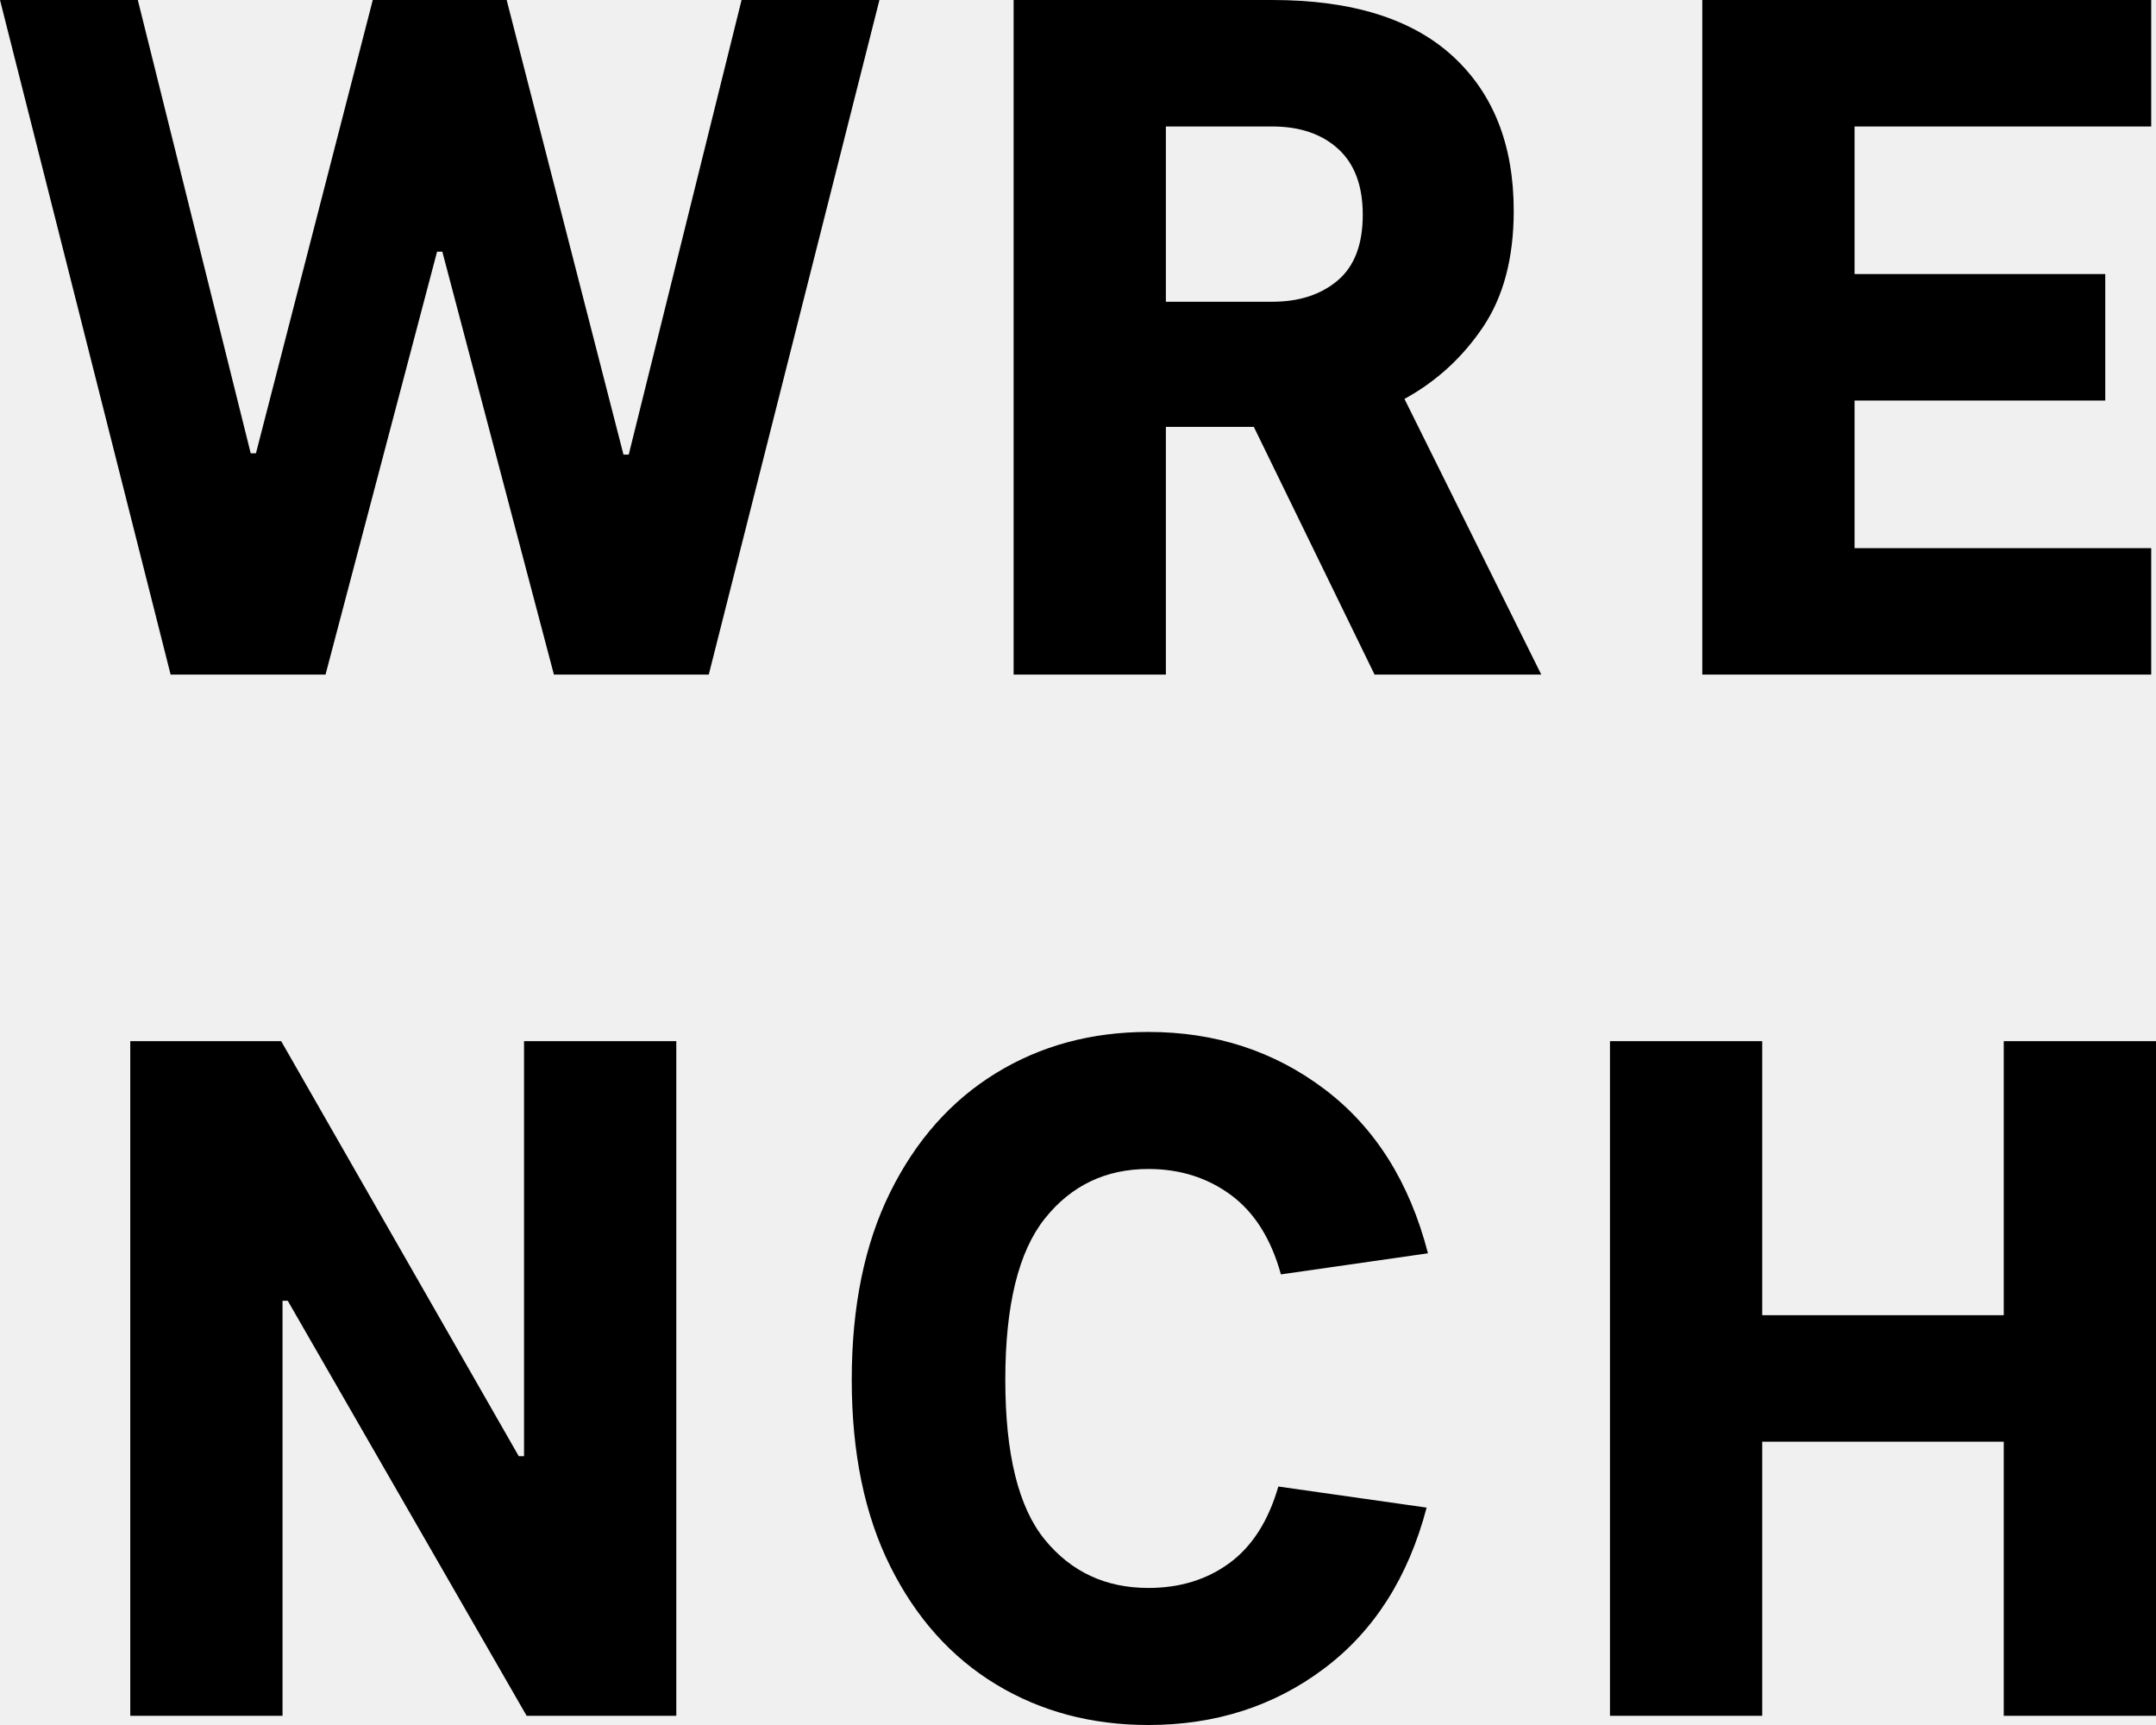
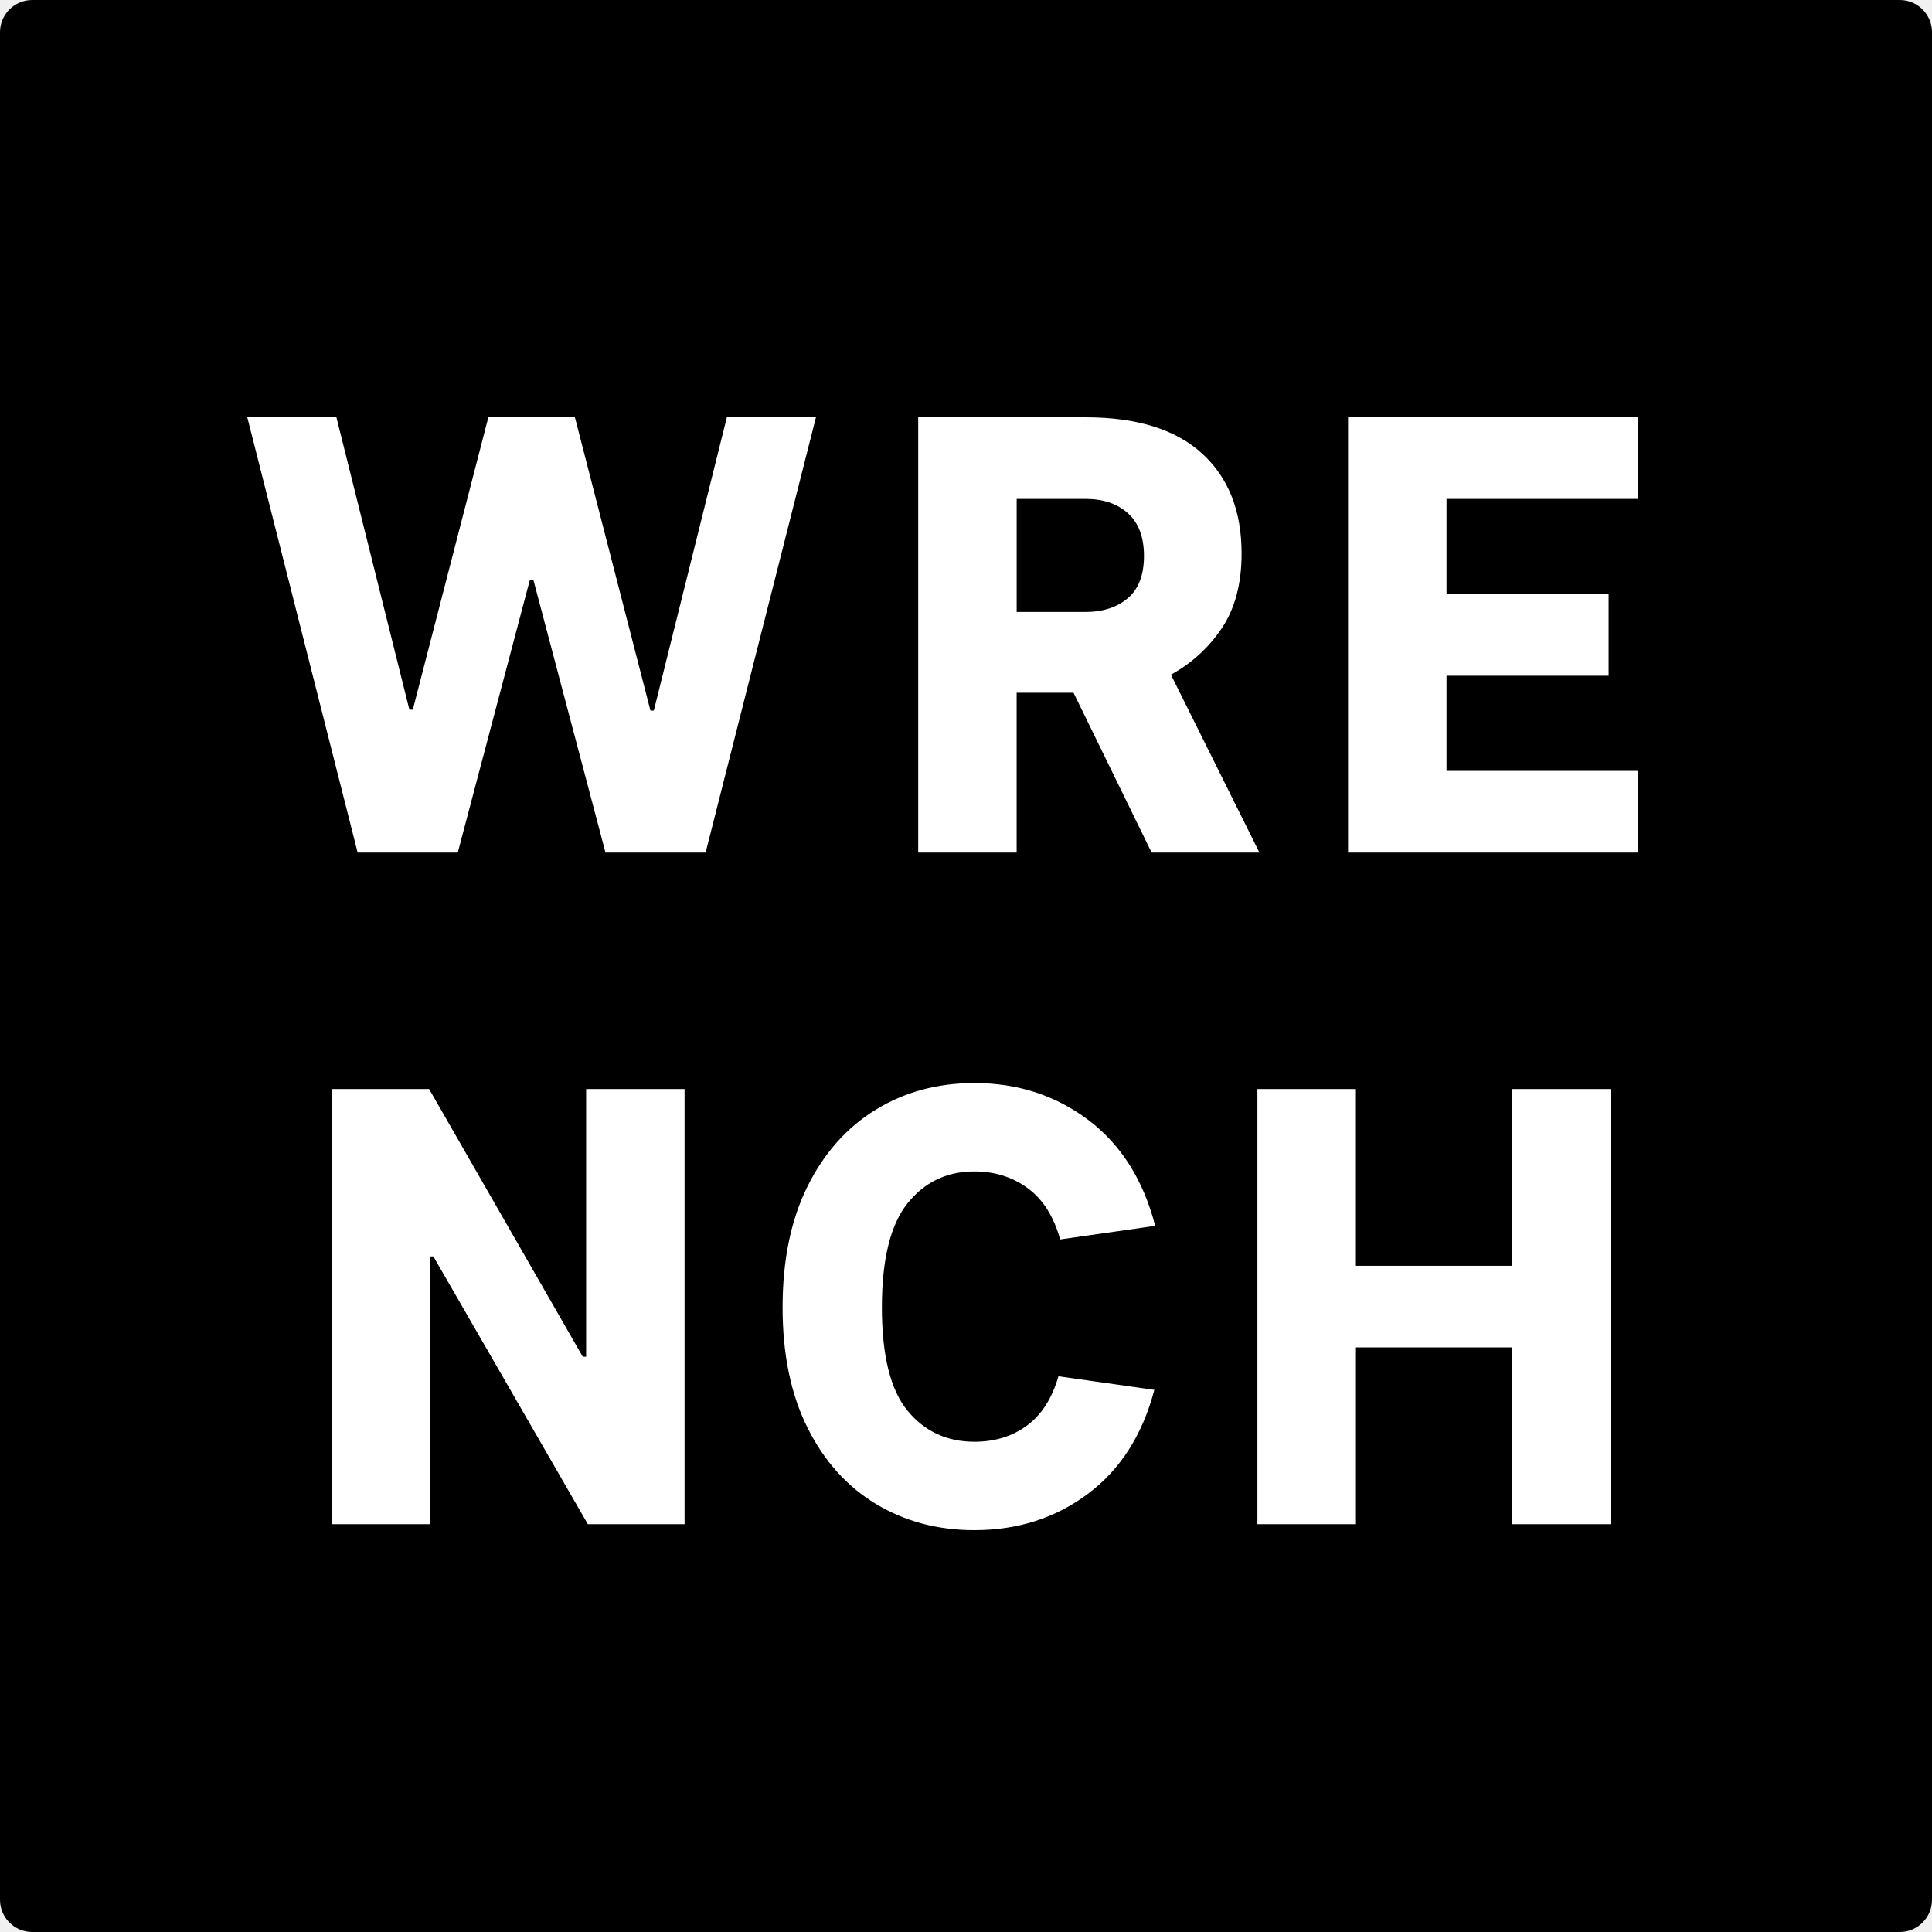
- <svg xmlns="http://www.w3.org/2000/svg" width="50px" height="40px" viewBox="0 0 50 40" version="1.1">
-   <defs />
-   <g id="Web" stroke="none" stroke-width="1" fill="none" fill-rule="evenodd">
-     <g id="Artboard" transform="translate(-60, -60)" fill="#000000">
-       <path d="M63.196,60 L65.814,70.51 L65.936,70.51 L68.645,60 L71.75,60 L74.459,70.541 L74.581,70.541 L77.198,60 L80.395,60 L76.437,75.643 L72.846,75.643 L70.258,65.836 L70.136,65.836 L67.549,75.643 L63.957,75.643 L60,60 L63.196,60 Z M91.878,75.643 L89.078,69.899 L87.038,69.899 L87.038,75.643 L83.507,75.643 L83.507,60 L89.504,60 C91.346,60 92.739,60.433 93.686,61.298 C94.632,62.164 95.105,63.361 95.105,64.888 C95.105,65.983 94.866,66.883 94.389,67.589 C93.913,68.294 93.306,68.848 92.571,69.25 L95.744,75.643 L91.878,75.643 Z M87.038,62.933 L87.038,66.997 L89.504,66.997 C90.128,66.997 90.634,66.832 91.022,66.504 C91.41,66.176 91.604,65.668 91.604,64.98 C91.604,64.308 91.414,63.799 91.033,63.452 C90.653,63.106 90.143,62.933 89.504,62.933 L87.038,62.933 Z M109.889,72.71 L109.889,75.643 L99.478,75.643 L99.478,60 L109.889,60 L109.889,62.933 L103.009,62.933 L103.009,66.355 L108.823,66.355 L108.823,69.288 L103.009,69.288 L103.009,72.71 L109.889,72.71 Z M75.684,84.143 L75.684,99.786 L72.213,99.786 L66.673,90.162 L66.552,90.162 L66.552,99.786 L63.021,99.786 L63.021,84.143 L66.521,84.143 L72.031,93.767 L72.153,93.767 L72.153,84.143 L75.684,84.143 Z M93.116,89.062 L89.706,89.551 C89.478,88.726 89.091,88.112 88.546,87.71 C88.001,87.308 87.363,87.107 86.632,87.107 C85.643,87.107 84.842,87.49 84.231,88.256 C83.62,89.023 83.314,90.269 83.314,91.995 C83.314,93.721 83.62,94.957 84.231,95.703 C84.842,96.45 85.643,96.822 86.632,96.822 C87.363,96.822 87.99,96.629 88.516,96.242 C89.041,95.855 89.417,95.264 89.646,94.47 L93.085,94.959 C92.659,96.578 91.865,97.823 90.703,98.694 C89.542,99.565 88.185,100 86.632,100 C85.313,100 84.135,99.686 83.097,99.057 C82.06,98.428 81.243,97.516 80.647,96.322 C80.051,95.128 79.753,93.686 79.753,91.995 C79.753,90.294 80.051,88.843 80.647,87.641 C81.243,86.44 82.06,85.52 83.097,84.884 C84.135,84.247 85.313,83.929 86.632,83.929 C88.185,83.929 89.547,84.372 90.719,85.258 C91.891,86.144 92.69,87.412 93.116,89.062 Z M100.868,84.143 L100.868,90.498 L106.469,90.498 L106.469,84.143 L110,84.143 L110,99.786 L106.469,99.786 L106.469,93.431 L100.868,93.431 L100.868,99.786 L97.337,99.786 L97.337,84.143 L100.868,84.143 Z" id="WRE-NCH" />
-     </g>
+ <svg xmlns="http://www.w3.org/2000/svg" width="60" height="60" viewBox="0 0 60 60">
+   <g fill="none" fill-rule="evenodd">
+     <rect width="60" height="60" fill="#000" rx="1" />
+     <path fill="#FFF" d="M10.448 12.96l2.266 9.08h.106l2.346-9.08h2.688l2.346 9.107h.106l2.267-9.107h2.767l-3.426 13.516h-3.11l-2.241-8.474h-.106l-2.24 8.474h-3.11L7.68 12.96h2.768zm25.316 13.516l-2.425-4.963h-1.766v4.963h-3.057V12.96h5.192c1.595 0 2.802.374 3.621 1.122.82.748 1.23 1.782 1.23 3.102 0 .946-.207 1.723-.62 2.333a4.46 4.46 0 0 1-1.575 1.435l2.748 5.524h-3.348zm-4.19-10.982v3.511h2.134c.54 0 .979-.142 1.315-.426.336-.283.504-.722.504-1.316 0-.58-.165-1.02-.494-1.32-.33-.3-.771-.449-1.325-.449h-2.135zm19.306 8.447v2.535h-9.015V12.96h9.015v2.534h-5.957v2.957h5.034v2.534h-5.034v2.956h5.957zM21.26 33.82v13.515h-3.004l-4.797-8.315h-.106v8.315h-3.057V33.82h3.03l4.772 8.315h.105V33.82h3.058zm14.616 4.25l-2.952.422c-.198-.713-.533-1.243-1.005-1.59-.473-.348-1.025-.522-1.658-.522-.856 0-1.55.331-2.079.993-.529.663-.794 1.74-.794 3.23 0 1.492.265 2.56.794 3.205.53.644 1.223.967 2.08.967.632 0 1.176-.168 1.63-.502.455-.334.781-.845.979-1.531l2.978.422c-.369 1.4-1.056 2.475-2.062 3.227-1.006.753-2.181 1.129-3.526 1.129-1.142 0-2.162-.272-3.06-.815-.899-.543-1.606-1.33-2.122-2.363-.516-1.031-.775-2.278-.775-3.738 0-1.47.259-2.724.775-3.762.516-1.038 1.223-1.832 2.122-2.382.898-.55 1.918-.825 3.06-.825 1.345 0 2.524.383 3.54 1.148 1.014.766 1.706 1.861 2.075 3.287zm6.233-4.25v5.49h4.85v-5.49h3.057v13.515H46.96v-5.49h-4.85v5.49H39.05V33.82h3.058z" />
  </g>
</svg>
